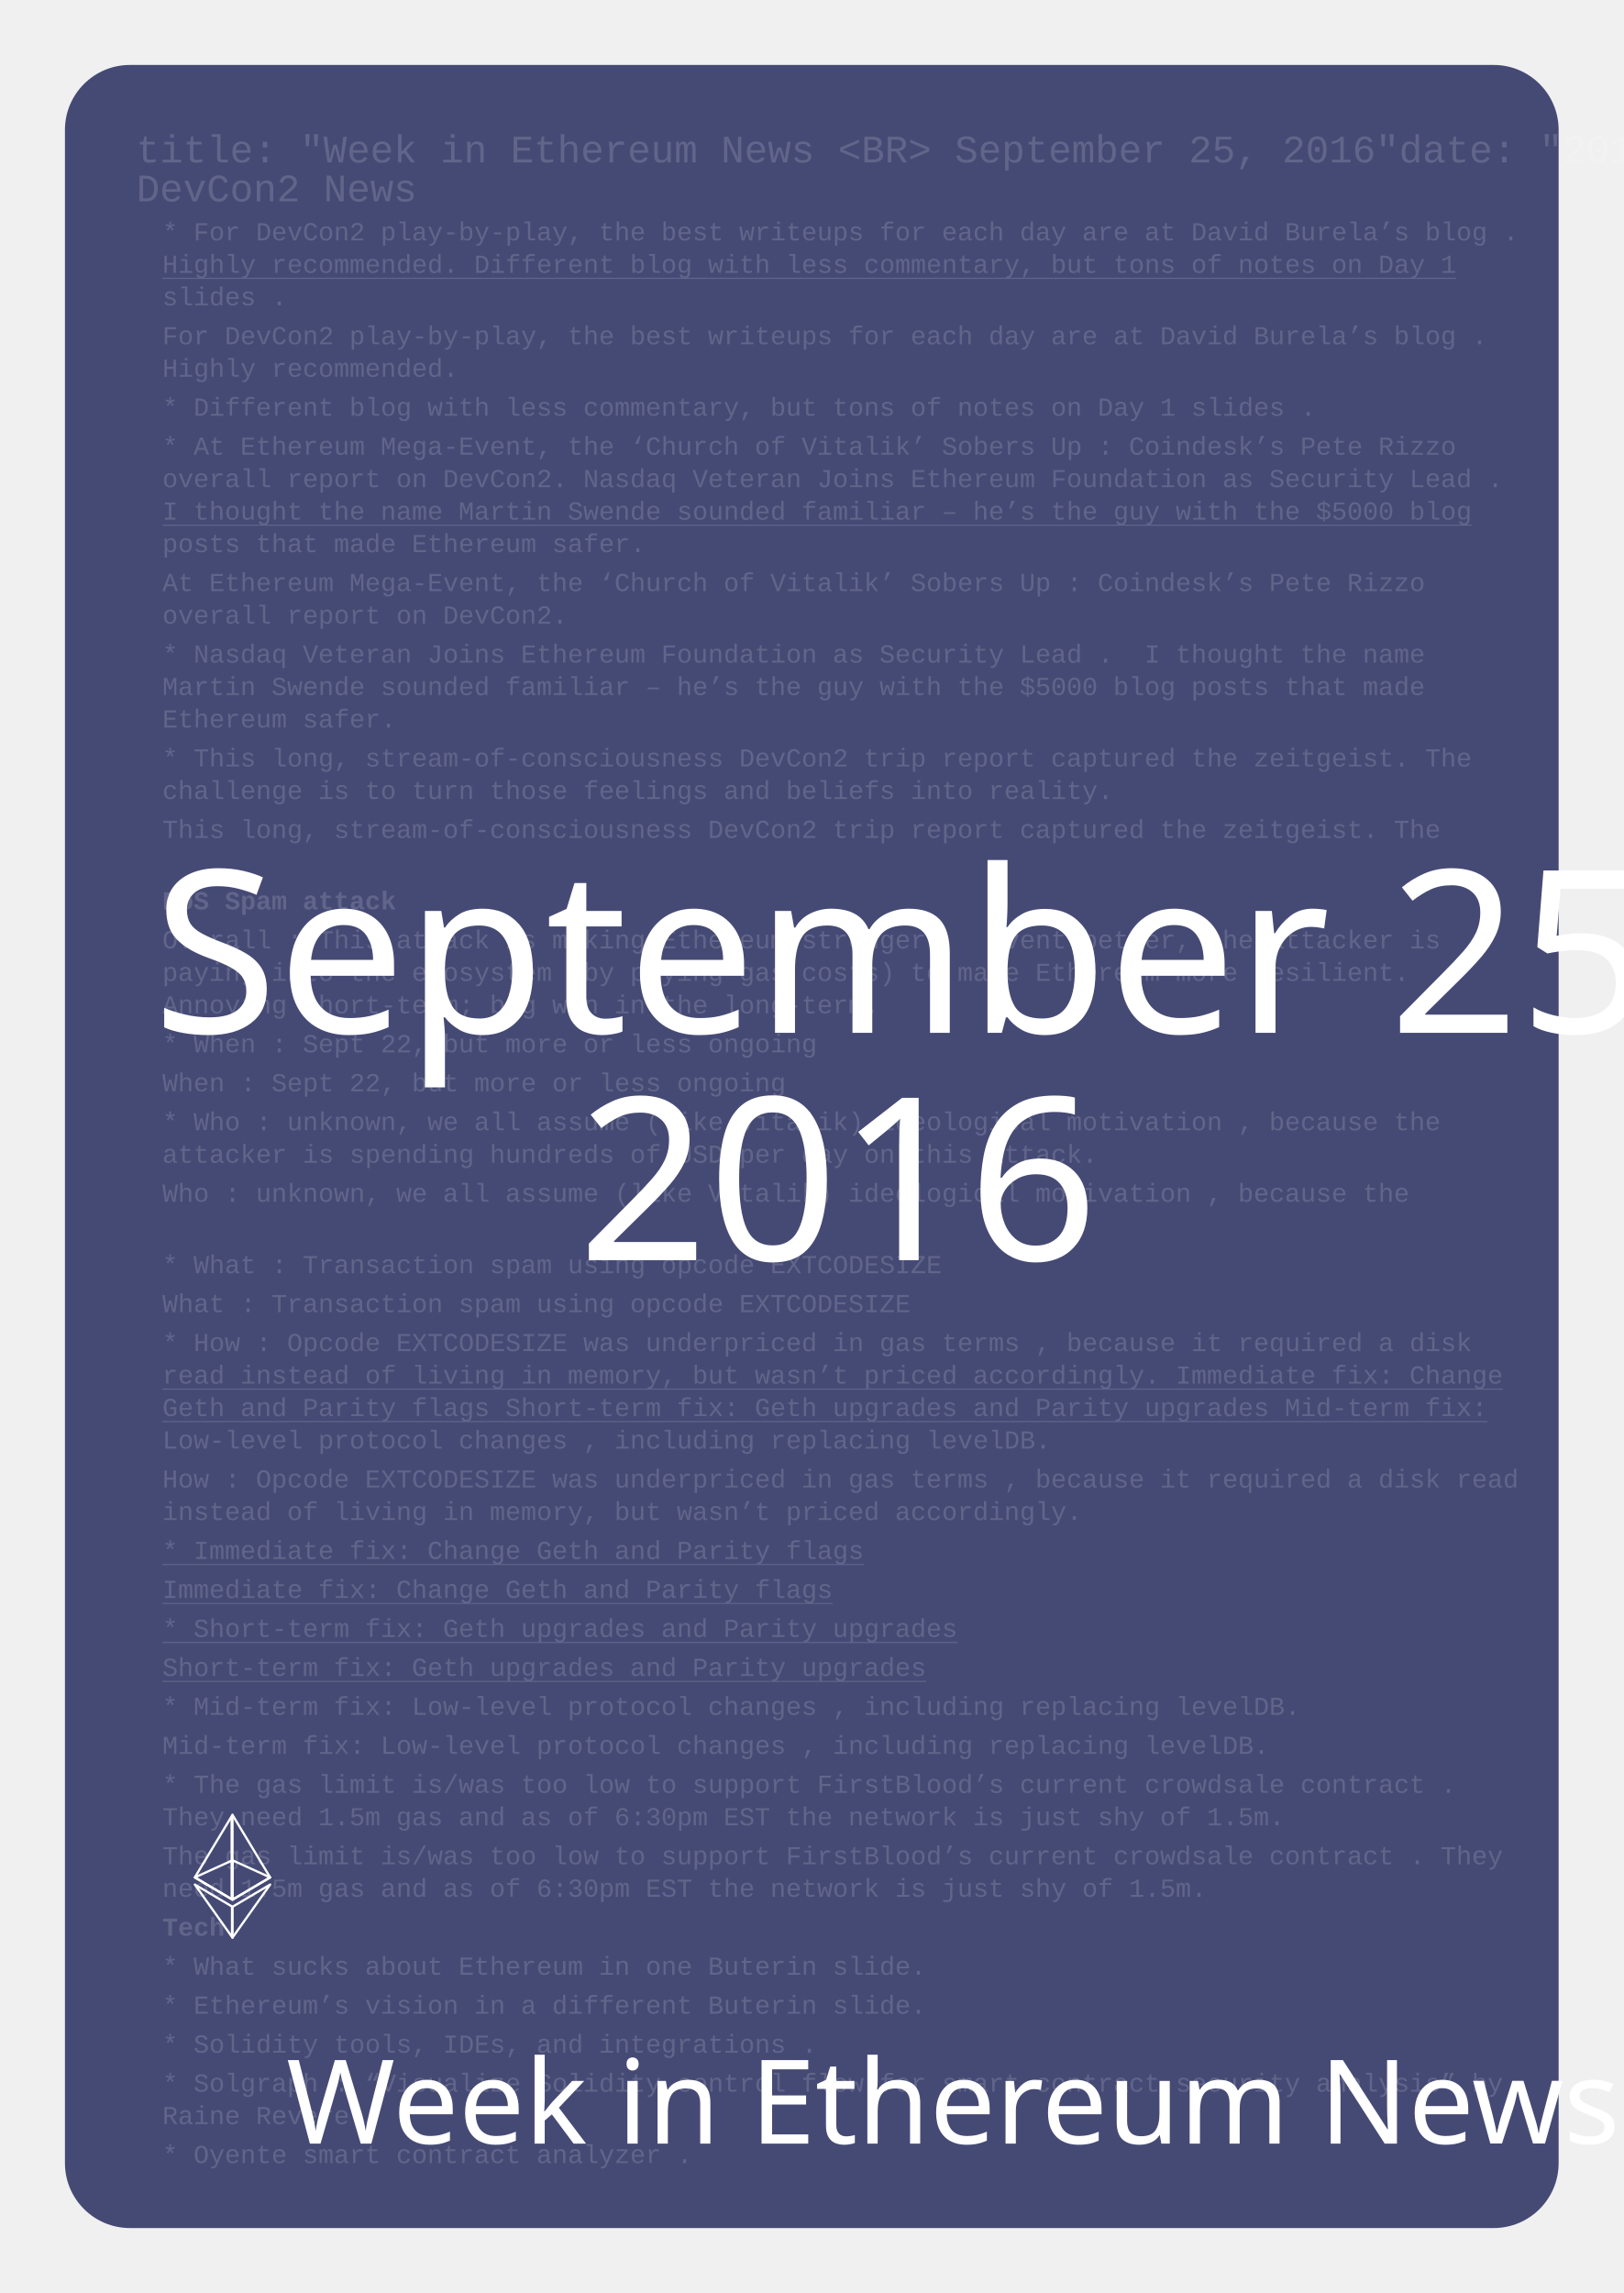
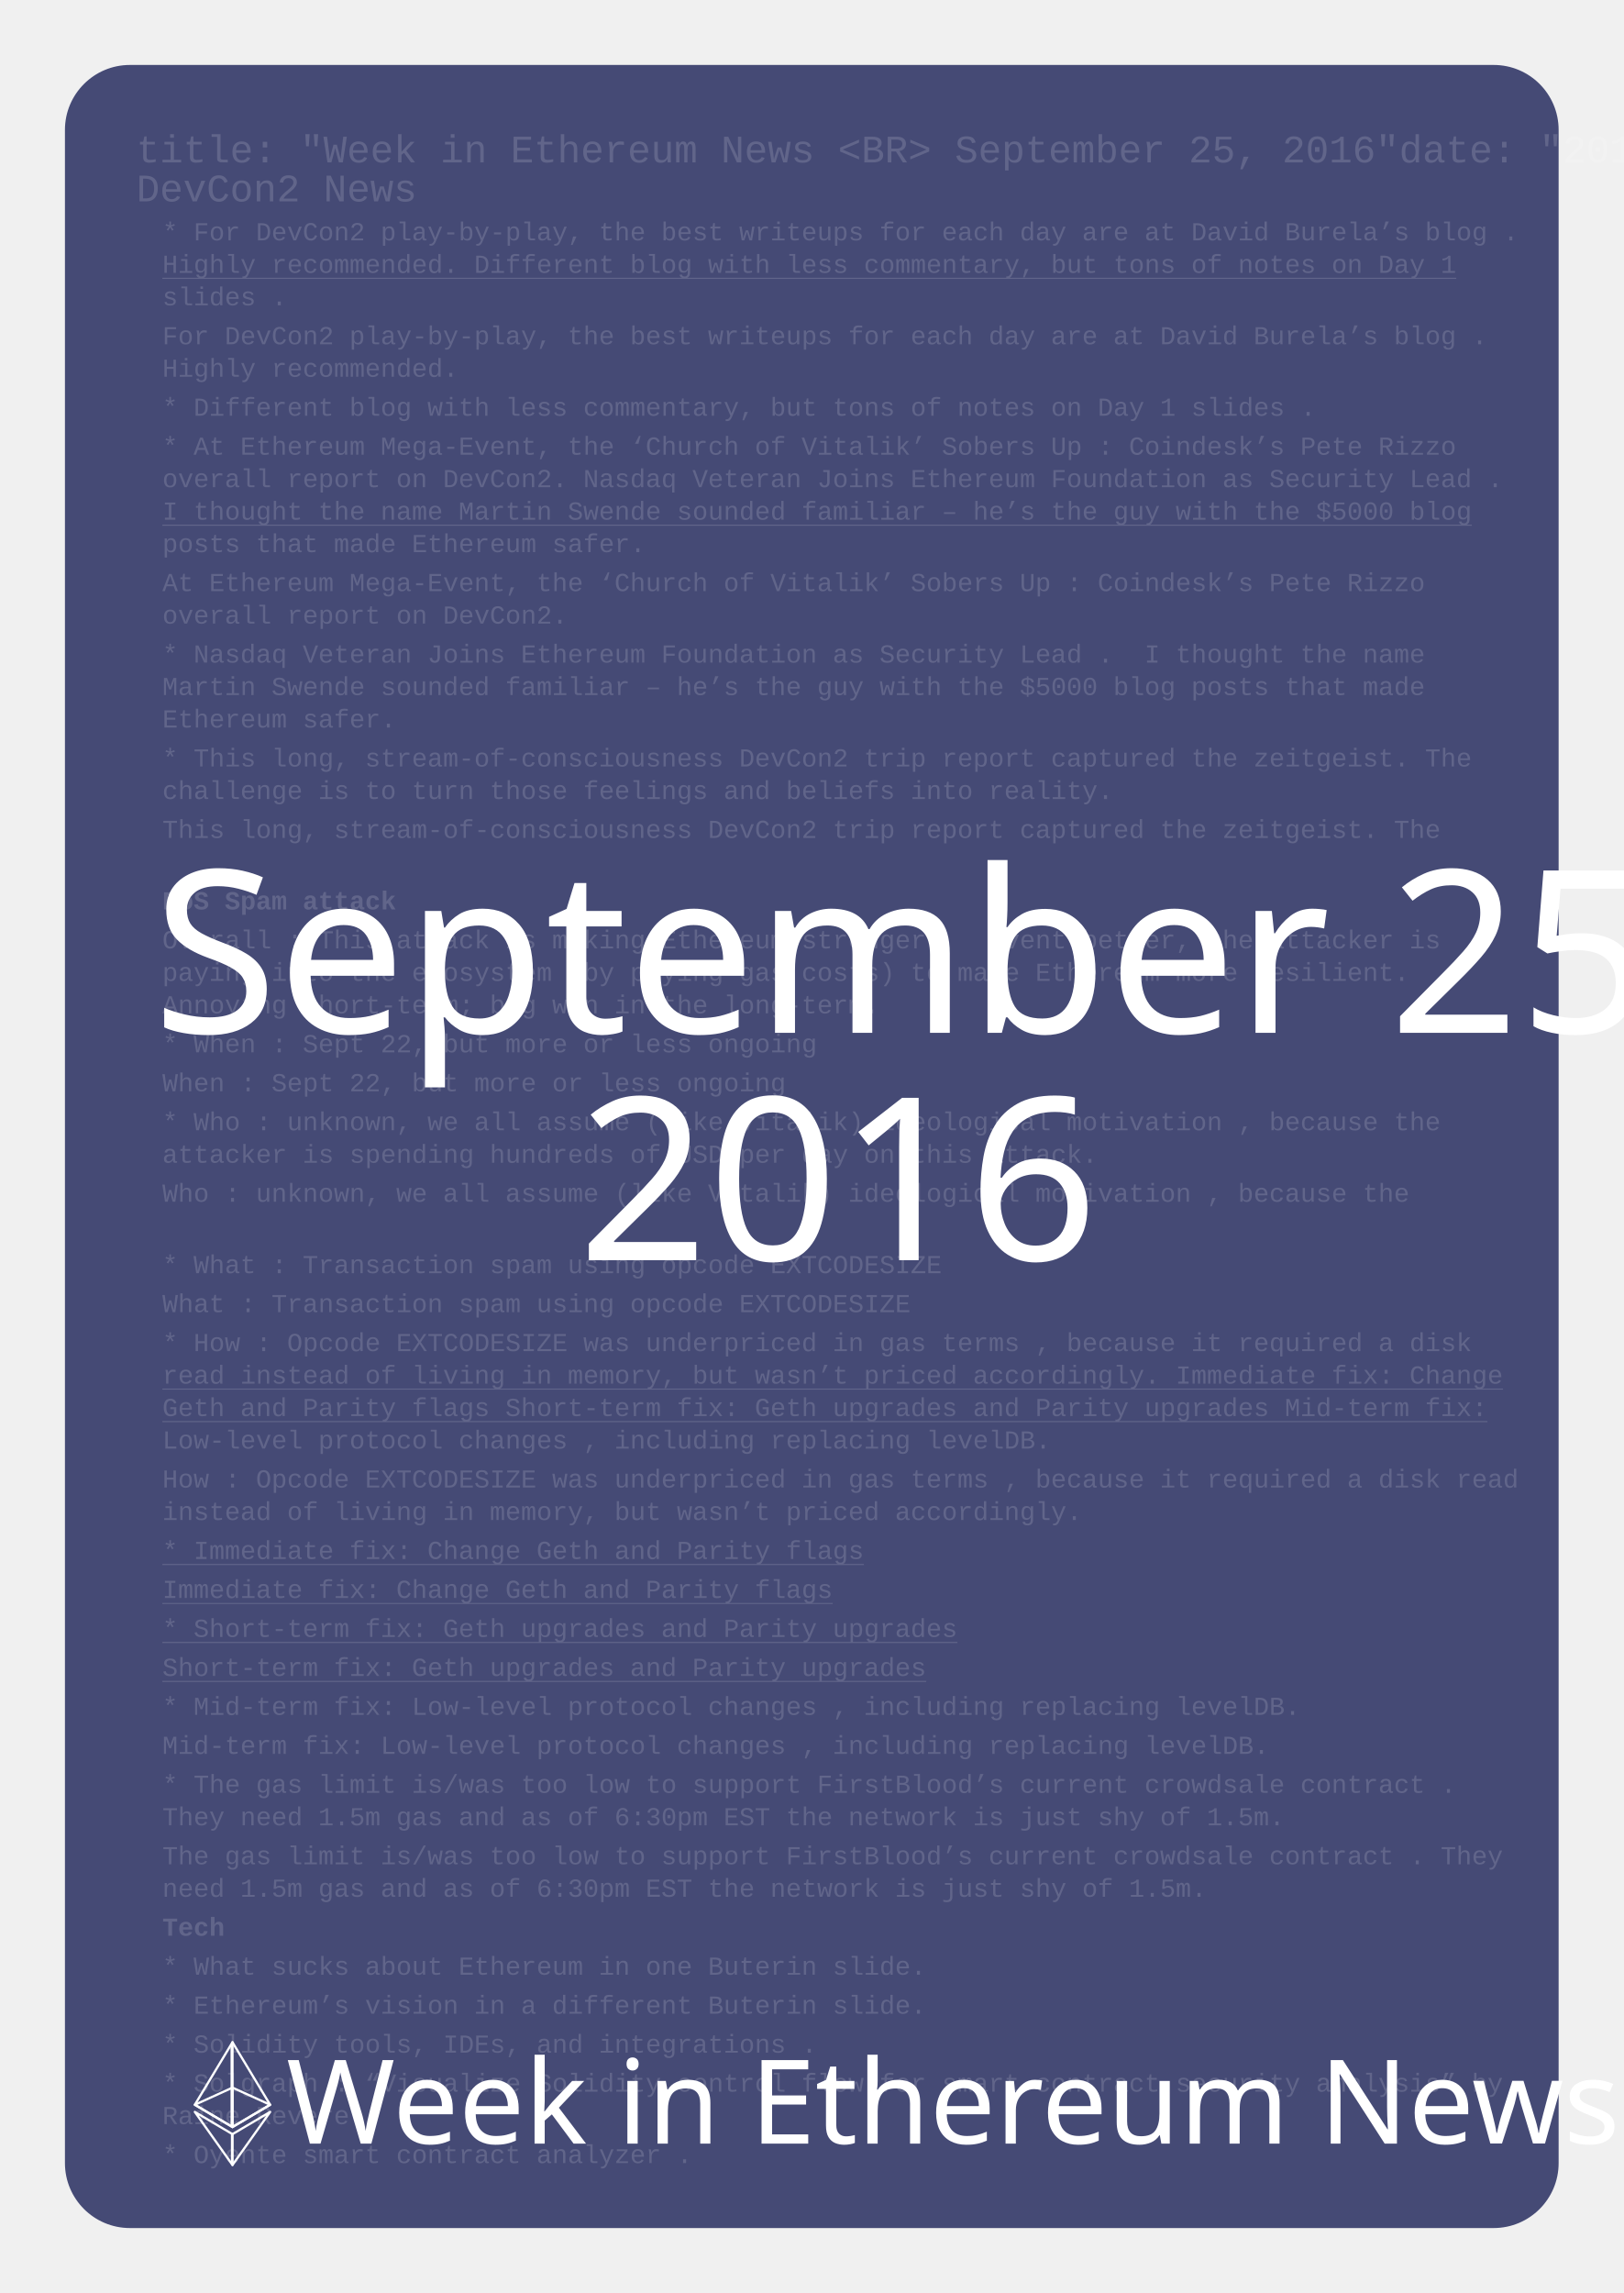
<svg xmlns="http://www.w3.org/2000/svg" id="week-in-ethereum-news" width="500" height="706" fill="none">
  <rect x="20" y="20" width="460" height="666" rx="20" fill="#454A75" />
  <text x="42" y="50" font-size="12px" font-family="Courier New" fill="#ffffff" opacity="0.15" font-weight="normal" text-decoration="none">title: "Week in Ethereum News &lt;BR&gt; September 25, 2016"
date: "2016-09-25"</text>
  <text x="42" y="62" font-size="12px" font-family="Courier New" fill="#ffffff" opacity="0.15" font-weight="normal" text-decoration="none">DevCon2 News</text>
  <text x="50" y="74" font-size="8px" font-family="Courier New" fill="#ffffff" opacity="0.15" font-weight="normal" text-decoration="none">* For DevCon2 play-by-play, the best writeups for each day are at David Burela’s blog .</text>
  <text x="50" y="84" font-size="8px" font-family="Courier New" fill="#ffffff" opacity="0.15" font-weight="normal" text-decoration="underline">Highly recommended. Different blog with less commentary, but tons of notes on Day 1</text>
  <text x="50" y="94" font-size="8px" font-family="Courier New" fill="#ffffff" opacity="0.15" font-weight="normal" text-decoration="none">slides .</text>
  <text x="50" y="106" font-size="8px" font-family="Courier New" fill="#ffffff" opacity="0.15" font-weight="normal" text-decoration="none">For DevCon2 play-by-play, the best writeups for each day are at David Burela’s blog .</text>
  <text x="50" y="116" font-size="8px" font-family="Courier New" fill="#ffffff" opacity="0.15" font-weight="normal" text-decoration="none">Highly recommended.</text>
  <text x="50" y="128" font-size="8px" font-family="Courier New" fill="#ffffff" opacity="0.15" font-weight="normal" text-decoration="none">* Different blog with less commentary, but tons of notes on Day 1 slides .</text>
  <text x="50" y="140" font-size="8px" font-family="Courier New" fill="#ffffff" opacity="0.15" font-weight="normal" text-decoration="none">* At Ethereum Mega-Event, the ‘Church of Vitalik’ Sobers Up : Coindesk’s Pete Rizzo</text>
  <text x="50" y="150" font-size="8px" font-family="Courier New" fill="#ffffff" opacity="0.15" font-weight="normal" text-decoration="none">overall report on DevCon2. Nasdaq Veteran Joins Ethereum Foundation as Security Lead .</text>
  <text x="50" y="160" font-size="8px" font-family="Courier New" fill="#ffffff" opacity="0.15" font-weight="normal" text-decoration="underline">I thought the name Martin Swende sounded familiar – he’s the guy with the $5000 blog</text>
  <text x="50" y="170" font-size="8px" font-family="Courier New" fill="#ffffff" opacity="0.15" font-weight="normal" text-decoration="none">posts that made Ethereum safer.</text>
  <text x="50" y="182" font-size="8px" font-family="Courier New" fill="#ffffff" opacity="0.15" font-weight="normal" text-decoration="none">At Ethereum Mega-Event, the ‘Church of Vitalik’ Sobers Up : Coindesk’s Pete Rizzo</text>
  <text x="50" y="192" font-size="8px" font-family="Courier New" fill="#ffffff" opacity="0.15" font-weight="normal" text-decoration="none">overall report on DevCon2.</text>
  <text x="50" y="204" font-size="8px" font-family="Courier New" fill="#ffffff" opacity="0.15" font-weight="normal" text-decoration="none">* Nasdaq Veteran Joins Ethereum Foundation as Security Lead .  I thought the name</text>
  <text x="50" y="214" font-size="8px" font-family="Courier New" fill="#ffffff" opacity="0.15" font-weight="normal" text-decoration="none">Martin Swende sounded familiar – he’s the guy with the $5000 blog posts that made</text>
  <text x="50" y="224" font-size="8px" font-family="Courier New" fill="#ffffff" opacity="0.15" font-weight="normal" text-decoration="none">Ethereum safer.</text>
  <text x="50" y="236" font-size="8px" font-family="Courier New" fill="#ffffff" opacity="0.15" font-weight="normal" text-decoration="none">* This long, stream-of-consciousness DevCon2 trip report captured the zeitgeist. The</text>
  <text x="50" y="246" font-size="8px" font-family="Courier New" fill="#ffffff" opacity="0.15" font-weight="normal" text-decoration="none">challenge is to turn those feelings and beliefs into reality.</text>
  <text x="50" y="258" font-size="8px" font-family="Courier New" fill="#ffffff" opacity="0.15" font-weight="normal" text-decoration="none">This long, stream-of-consciousness DevCon2 trip report captured the zeitgeist. The</text>
  <text x="50" y="280" font-size="8px" font-family="Courier New" fill="#ffffff" opacity="0.15" font-weight="bold" text-decoration="none">DoS Spam attack</text>
  <text x="50" y="292" font-size="8px" font-family="Courier New" fill="#ffffff" opacity="0.15" font-weight="normal" text-decoration="none">Overall : This attack is making Ethereum stronger.   Event better, the attacker is</text>
  <text x="50" y="302" font-size="8px" font-family="Courier New" fill="#ffffff" opacity="0.15" font-weight="normal" text-decoration="none">paying into the ecosystem (by paying gas costs) to make Ethereum more resilient.</text>
  <text x="50" y="312" font-size="8px" font-family="Courier New" fill="#ffffff" opacity="0.15" font-weight="normal" text-decoration="none">Annoying short-term; big win in the long-term.</text>
  <text x="50" y="324" font-size="8px" font-family="Courier New" fill="#ffffff" opacity="0.15" font-weight="normal" text-decoration="none">* When : Sept 22, but more or less ongoing</text>
  <text x="50" y="336" font-size="8px" font-family="Courier New" fill="#ffffff" opacity="0.15" font-weight="normal" text-decoration="none">When : Sept 22, but more or less ongoing</text>
  <text x="50" y="348" font-size="8px" font-family="Courier New" fill="#ffffff" opacity="0.15" font-weight="normal" text-decoration="none">* Who : unknown, we all assume (like Vitalik) ideological motivation , because the</text>
  <text x="50" y="358" font-size="8px" font-family="Courier New" fill="#ffffff" opacity="0.15" font-weight="normal" text-decoration="none">attacker is spending hundreds of USD per day on this attack.</text>
  <text x="50" y="370" font-size="8px" font-family="Courier New" fill="#ffffff" opacity="0.15" font-weight="normal" text-decoration="none">Who : unknown, we all assume (like Vitalik) ideological motivation , because the</text>
  <text x="50" y="392" font-size="8px" font-family="Courier New" fill="#ffffff" opacity="0.15" font-weight="normal" text-decoration="none">* What : Transaction spam using opcode EXTCODESIZE</text>
  <text x="50" y="404" font-size="8px" font-family="Courier New" fill="#ffffff" opacity="0.15" font-weight="normal" text-decoration="none">What : Transaction spam using opcode EXTCODESIZE</text>
  <text x="50" y="416" font-size="8px" font-family="Courier New" fill="#ffffff" opacity="0.15" font-weight="normal" text-decoration="none">* How : Opcode EXTCODESIZE was underpriced in gas terms , because it required a disk</text>
  <text x="50" y="426" font-size="8px" font-family="Courier New" fill="#ffffff" opacity="0.15" font-weight="normal" text-decoration="underline">read instead of living in memory, but wasn’t priced accordingly. Immediate fix: Change</text>
  <text x="50" y="436" font-size="8px" font-family="Courier New" fill="#ffffff" opacity="0.15" font-weight="normal" text-decoration="underline">Geth and Parity flags Short-term fix: Geth upgrades and Parity upgrades Mid-term fix:</text>
  <text x="50" y="446" font-size="8px" font-family="Courier New" fill="#ffffff" opacity="0.15" font-weight="normal" text-decoration="none">Low-level protocol changes , including replacing levelDB.</text>
  <text x="50" y="458" font-size="8px" font-family="Courier New" fill="#ffffff" opacity="0.15" font-weight="normal" text-decoration="none">How : Opcode EXTCODESIZE was underpriced in gas terms , because it required a disk read</text>
  <text x="50" y="468" font-size="8px" font-family="Courier New" fill="#ffffff" opacity="0.15" font-weight="normal" text-decoration="none">instead of living in memory, but wasn’t priced accordingly.</text>
  <text x="50" y="480" font-size="8px" font-family="Courier New" fill="#ffffff" opacity="0.15" font-weight="normal" text-decoration="underline">* Immediate fix: Change Geth and Parity flags</text>
  <text x="50" y="492" font-size="8px" font-family="Courier New" fill="#ffffff" opacity="0.15" font-weight="normal" text-decoration="underline">Immediate fix: Change Geth and Parity flags</text>
  <text x="50" y="504" font-size="8px" font-family="Courier New" fill="#ffffff" opacity="0.15" font-weight="normal" text-decoration="underline">* Short-term fix: Geth upgrades and Parity upgrades</text>
  <text x="50" y="516" font-size="8px" font-family="Courier New" fill="#ffffff" opacity="0.15" font-weight="normal" text-decoration="underline">Short-term fix: Geth upgrades and Parity upgrades</text>
  <text x="50" y="528" font-size="8px" font-family="Courier New" fill="#ffffff" opacity="0.15" font-weight="normal" text-decoration="none">* Mid-term fix: Low-level protocol changes , including replacing levelDB.</text>
  <text x="50" y="540" font-size="8px" font-family="Courier New" fill="#ffffff" opacity="0.15" font-weight="normal" text-decoration="none">Mid-term fix: Low-level protocol changes , including replacing levelDB.</text>
  <text x="50" y="552" font-size="8px" font-family="Courier New" fill="#ffffff" opacity="0.15" font-weight="normal" text-decoration="none">* The gas limit is/was too low to support FirstBlood’s current crowdsale contract .</text>
  <text x="50" y="562" font-size="8px" font-family="Courier New" fill="#ffffff" opacity="0.15" font-weight="normal" text-decoration="none">They need 1.5m gas and as of 6:30pm EST the network is just shy of 1.5m.</text>
  <text x="50" y="574" font-size="8px" font-family="Courier New" fill="#ffffff" opacity="0.15" font-weight="normal" text-decoration="none">The gas limit is/was too low to support FirstBlood’s current crowdsale contract . They</text>
  <text x="50" y="584" font-size="8px" font-family="Courier New" fill="#ffffff" opacity="0.15" font-weight="normal" text-decoration="none">need 1.5m gas and as of 6:30pm EST the network is just shy of 1.5m.</text>
  <text x="50" y="596" font-size="8px" font-family="Courier New" fill="#ffffff" opacity="0.15" font-weight="bold" text-decoration="none">Tech</text>
  <text x="50" y="608" font-size="8px" font-family="Courier New" fill="#ffffff" opacity="0.15" font-weight="normal" text-decoration="none">* What sucks about Ethereum in one Buterin slide.</text>
  <text x="50" y="620" font-size="8px" font-family="Courier New" fill="#ffffff" opacity="0.15" font-weight="normal" text-decoration="none">* Ethereum’s vision in a different Buterin slide.</text>
  <text x="50" y="632" font-size="8px" font-family="Courier New" fill="#ffffff" opacity="0.15" font-weight="normal" text-decoration="none">* Solidity tools, IDEs, and integrations .</text>
  <text x="50" y="644" font-size="8px" font-family="Courier New" fill="#ffffff" opacity="0.15" font-weight="normal" text-decoration="none">* Solgraph : “Visualize Solidity control flow for smart contract security analysis” by</text>
  <text x="50" y="654" font-size="8px" font-family="Courier New" fill="#ffffff" opacity="0.15" font-weight="normal" text-decoration="none">Raine Revere.</text>
  <text x="50" y="666" font-size="8px" font-family="Courier New" fill="#ffffff" opacity="0.15" font-weight="normal" text-decoration="none">* Oyente smart contract analyzer .</text>
  <text fill="#ffffff" font-family="Calibri" font-size="70" font-weight="300">
    <tspan x="47.009" y="318">September 25,</tspan>
    <tspan x="177.989" y="388">2016</tspan>
  </text>
-   <g transform="translate(20, 230) scale(0.8)">
+   <g transform="translate(20, 300) scale(0.8)">
    <path d="m64.496 411-.317 1.076v31.228l.317.316 14.495-8.568L64.496 411Z" stroke="#fff" stroke-width=".866" stroke-linecap="round" stroke-linejoin="round" />
    <path d="M64.496 411 50 435.052l14.496 8.568V411Zm0 35.365-.179.218v11.124l.179.521L79 437.801l-14.504 8.564Z" stroke="#fff" stroke-width=".866" stroke-linecap="round" stroke-linejoin="round" />
    <path d="M64.496 458.228v-11.863L50 437.801l14.496 20.427Zm0-14.608 14.495-8.568-14.495-6.589v15.157ZM50 435.052l14.496 8.568v-15.157L50 435.052Z" stroke="#fff" stroke-width=".866" stroke-linecap="round" stroke-linejoin="round" />
  </g>
  <text fill="#ffffff" font-family="Calibri" font-size="36" x="88.195" y="660">Week in Ethereum News</text>
  <style>
      .wienText {font-family: "Courier New"; fill: white; opacity: .15;}
      .h2 {font-size: 12px;}
      .h3 {font-size: 10px;}
      .tiny {font-size: 8px;}
      .link {text-decoration: underline;}
    </style>
</svg>
